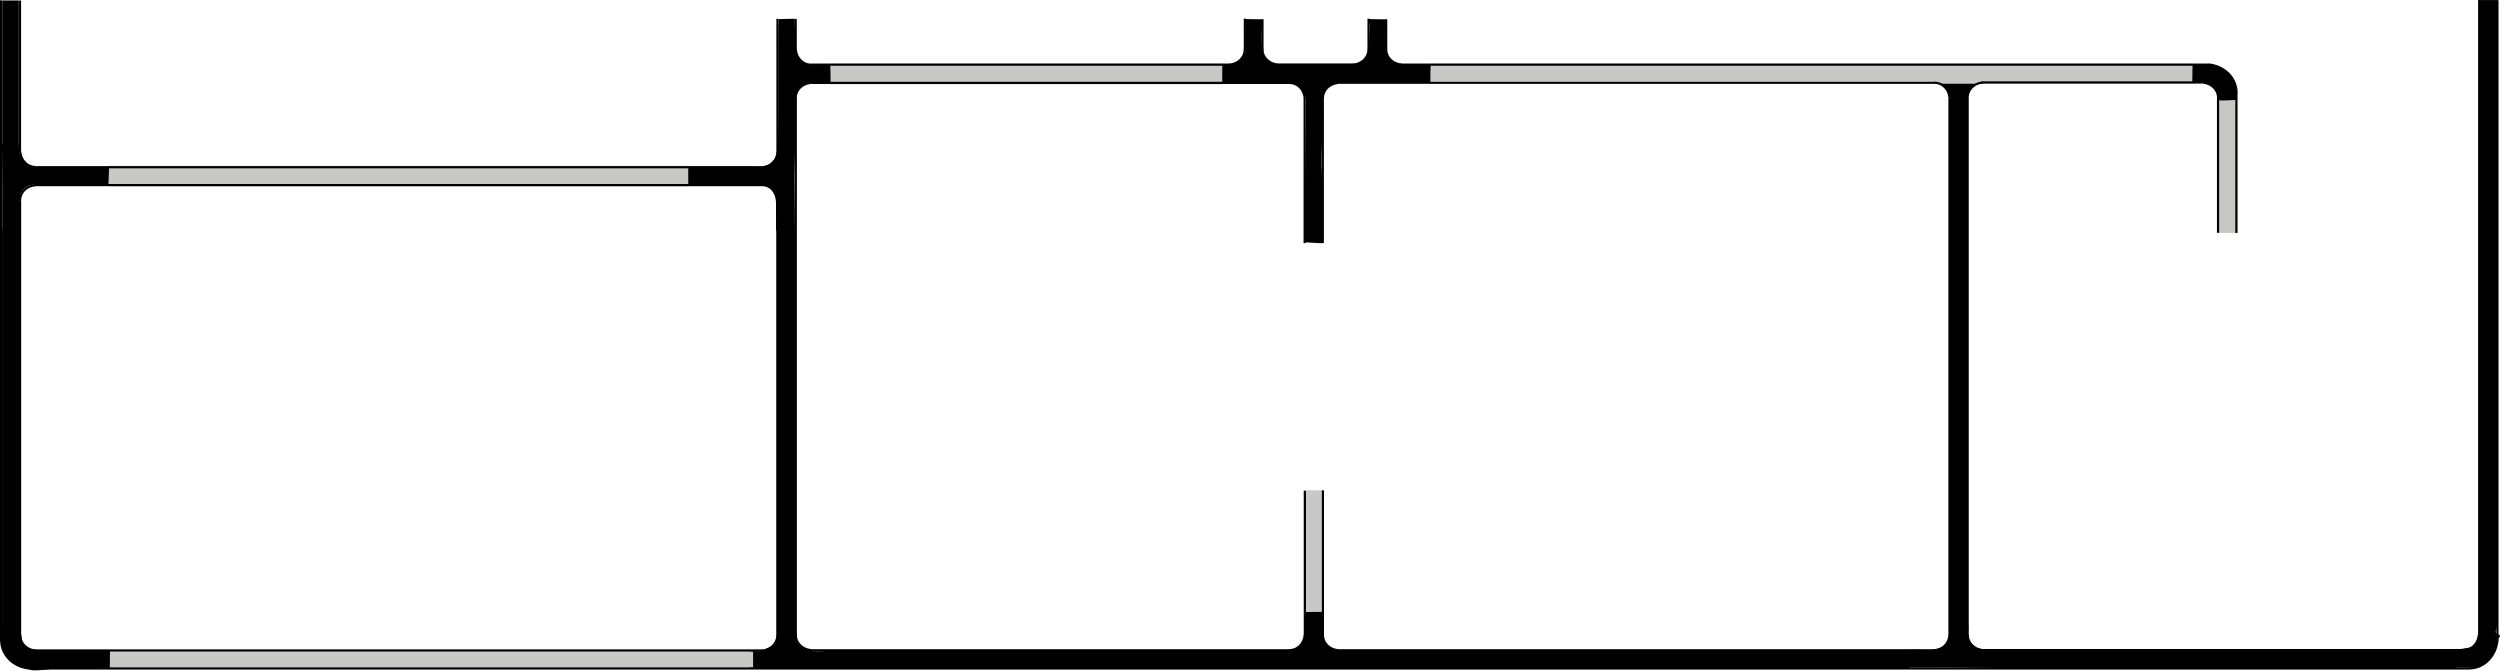
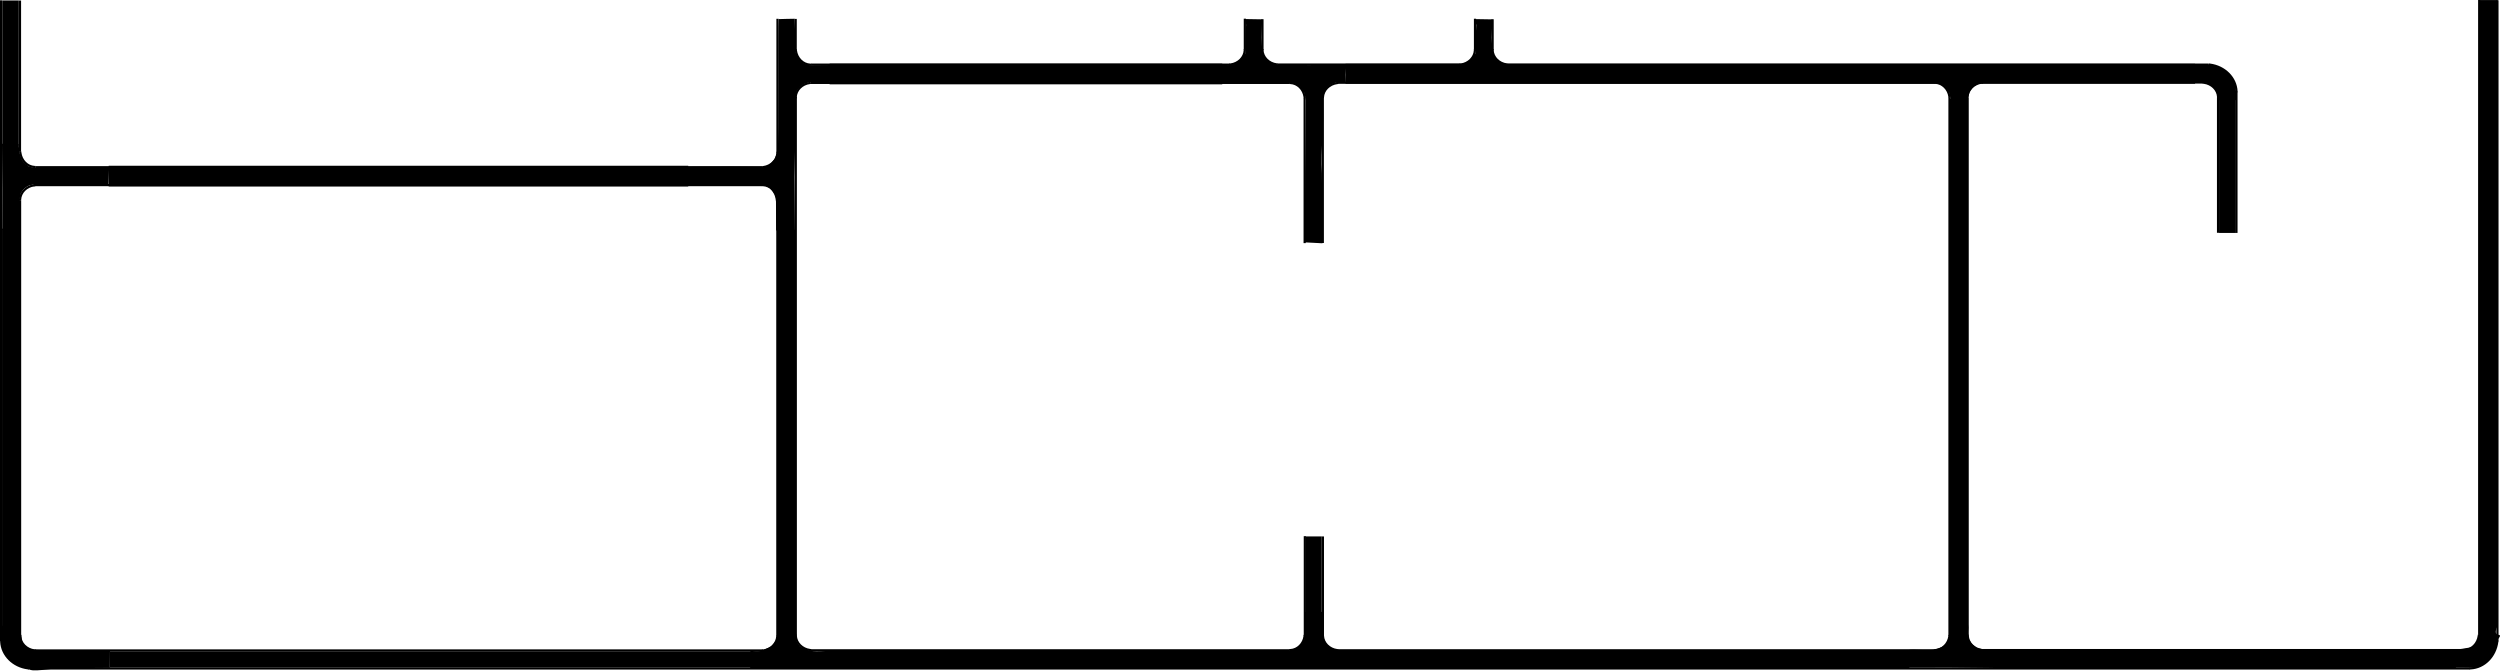
<svg xmlns="http://www.w3.org/2000/svg" width="892.503" height="239.338" xml:lang="fr" viewBox="0 0 892.503 239.338" preserveAspectRatio="xMidYMid" version="1.1" id="svg1">
  <defs id="defs1">
    <clipPath clipPathUnits="userSpaceOnUse" id="clipPath6">
      <path id="path7" style="fill:#ff0000;fill-opacity:1;fill-rule:nonzero;stroke:none" d="M 3.805,0.008 V 38.086 c 0.004,-2.38e-4 0.008,9.8e-5 0.012,0 V 0.008 Z" />
    </clipPath>
  </defs>
-   <path id="rect1-5-2-6-65-0-0" style="display:inline;fill:#c8c8c6;fill-opacity:1;stroke-width:4.617;stroke-linejoin:round;stroke-dasharray:none;paint-order:stroke fill markers" d="m 792.202,35.318 h 5.956 v 47.841 h -5.956 z" />
+   <path id="rect1-5-2-6-65-0-0" style="display:inline;fill:#000000;fill-opacity:1;stroke-width:4.617;stroke-linejoin:round;stroke-dasharray:none;paint-order:stroke fill markers" d="m 792.202,35.318 h 5.956 v 47.841 h -5.956 z" />
  <path id="rect1-5-2-6-6-9" style="display:inline;fill:#000000;fill-opacity:1;stroke-width:10.515;stroke-linejoin:round;stroke-dasharray:none;paint-order:stroke fill markers" d="m 891.685,223.979 h -6.597 V 0.021 h 6.597 z" />
  <path id="rect1-5-2-6-6-3-8-4-9-9" style="display:inline;fill:#000000;fill-opacity:1;stroke-width:9.032;stroke-linejoin:round;stroke-dasharray:none;paint-order:stroke fill markers" d="m 711.507,238.717 v -6.597 h 165.256 v 6.597 z" />
  <path id="use1-0-7-0" style="display:inline;fill:#000000;stroke-width:0.736;stroke-linejoin:round;paint-order:stroke fill markers" d="m 891.575,228.479 -0.106,1.38 -0.402,1.397 -0.635,1.439 -0.68,1.412 -0.845,1.148 -1.196,1.187 -1.266,0.872 -1.26,0.649 -1.443,0.405 -7.386,-0.042 -0.024,-3.086 0.031,-3.22 6.198,-0.985 1.352,-1.135 0.937,-1.928 c 0.74,-9.382 0.319,5.18 0.26,-4.22 l 6.399,-0.136 c -2.053,5.004 2.968,1.37 0.065,4.864 z" />
  <path id="rect1-5-2-6-6-3-8-4-9" style="display:inline;fill:#000000;fill-opacity:1;stroke-width:9.538;stroke-linejoin:round;stroke-dasharray:none;paint-order:stroke fill markers" d="m 695.922,35.22 h 6.597 V 219.517 h -6.597 z" />
  <path id="rect1-5-2-6-6-3-8-4" style="display:inline;fill:#000000;fill-opacity:1;stroke-width:9.946;stroke-linejoin:round;stroke-dasharray:none;paint-order:stroke fill markers" d="m 681.621,232.166 v 6.597 H 481.251 v -6.597 z" />
  <path id="use1-7-3-8" style="display:inline;fill:#000000;stroke-width:0.827;stroke-linejoin:round;paint-order:stroke fill markers" d="m 702.578,221.497 c -0.578,8.686 0.706,-3.937 -0.068,4.706 l 0.401,2.084 1.04,1.622 1.695,1.369 2.252,0.551 4.017,0.156 -0.113,2.859 0.206,3.618 -16.031,-0.173 -14.677,0.028 0.006,-3.35 -0.103,-2.884 c 2.042,-0.489 7.147,0.448 9.702,-0.268 0.316,-0.088 2.104,-0.7 2.395,-0.849 0.282,-0.144 1.277,-0.947 1.529,-1.16 0.31,-0.261 0.656,-1.194 0.91,-1.578 0.299,-0.45 0.12,-1.281 0.327,-1.93 -0.062,-8.553 0.042,3.754 -0.064,-4.799 l 0.042,-3.308 6.474,-0.072 z" />
  <path id="rect1-5-2-6-6-3-8" style="display:inline;fill:#000000;fill-opacity:1;stroke-width:8.73;stroke-linejoin:round;stroke-dasharray:none;paint-order:stroke fill markers" d="m 451.975,232.066 v 6.597 H 297.602 v -6.597 z" />
  <path id="use1-7-5-7" style="display:inline;fill:#000000;stroke-width:0.827;stroke-linejoin:round;paint-order:stroke fill markers" d="m 444.076,19.399 c 0,0 -0.765,1.156 -1.213,1.682 -0.386,0.453 -0.766,0.934 -1.264,1.26 -0.611,0.401 -1.32,0.677 -2.039,0.808 -1.209,0.22 -3.685,-0.066 -3.685,-0.066 l 0.113,2.859 -0.206,3.618 16.031,-0.173 14.677,0.028 -0.006,-3.35 0.103,-2.884 c -2.042,-0.489 -8.189,0.465 -10.744,-0.251 -0.316,-0.088 -1.691,-0.193 -1.983,-0.342 -0.282,-0.144 -1.257,-1.029 -1.51,-1.242 -0.31,-0.261 -0.722,-1.007 -0.977,-1.39 -0.299,-0.45 -0.725,-0.976 -0.755,-1.656 -1.748,-39.803 -1.999,50.93 -0.026,-11.4 l -6.148,-0.103 c 0.861,6.896 0.553,-7.913 0.105,11.205 -0.054,2.328 0.08,0.631 -0.473,1.398 z" />
-   <path id="rect1-5-2-6-9" style="display:inline;fill:#c8c8c6;fill-opacity:1;stroke-width:4.335;stroke-linejoin:round;stroke-dasharray:none;paint-order:stroke fill markers" d="m 466.116,175.036 h 5.751 v 43.678 h -5.751 z" />
+   <path id="rect1-5-2-6-9" style="display:inline;fill:#000000;fill-opacity:1;stroke-width:3.422;stroke-linejoin:round;stroke-dasharray:none;paint-order:stroke fill markers" d="m 466.116,191.505 h 5.751 v 27.209 h -5.751 z" />
  <path id="rect1-5-2-6-6-3" style="display:inline;fill:#000000;fill-opacity:1;stroke-width:8.387;stroke-linejoin:round;stroke-dasharray:none;paint-order:stroke fill markers" d="M 284.112,224.511 H 277.515 V 82.009 h 6.597 z" />
  <path id="use1-7-3" style="display:inline;fill:#000000;stroke-width:0.827;stroke-linejoin:round;paint-order:stroke fill markers" d="m 472.373,221.806 c -0.578,8.686 0.706,-3.937 -0.068,4.706 l 0.401,2.084 1.04,1.622 1.695,1.369 2.252,0.551 4.017,0.156 -0.113,2.859 0.206,3.618 -16.031,-0.173 -14.677,0.028 0.006,-3.35 L 451,232.39 c 2.042,-0.489 7.147,0.448 9.702,-0.268 0.316,-0.088 2.104,-0.7 2.395,-0.849 0.282,-0.144 1.277,-0.947 1.529,-1.16 0.31,-0.261 0.656,-1.194 0.91,-1.578 0.299,-0.45 0.12,-1.281 0.327,-1.93 -0.062,-8.553 0.042,3.754 -0.064,-4.799 l 0.042,-3.308 6.474,-0.072 z" />
  <path id="use1-7-5-1" style="display:inline;fill:#000000;stroke-width:0.827;stroke-linejoin:round;paint-order:stroke fill markers" d="m 276.772,229.095 c 0,0 -0.832,1.05 -1.28,1.576 -0.386,0.453 -1.398,0.603 -1.895,0.929 -0.611,0.401 -1.32,0.677 -2.039,0.808 -1.209,0.22 -3.685,-0.066 -3.685,-0.066 l 0.113,2.859 -0.206,3.618 16.031,-0.173 14.677,0.028 -0.006,-3.35 0.103,-2.884 c -2.042,-0.489 -6.831,0.54 -9.386,-0.176 -0.316,-0.088 -1.897,-0.598 -2.189,-0.747 -0.282,-0.144 -1.133,-0.551 -1.385,-0.764 -0.31,-0.261 -0.872,-1.214 -1.127,-1.597 -0.299,-0.45 -0.344,-5.227 -0.373,-5.907 l -6.624,-0.13 c 0.861,6.896 0.321,-14.928 -0.127,4.19 -0.054,2.328 -0.049,1.021 -0.602,1.787 z" />
-   <path id="rect1-5-2-6-0" style="display:inline;fill:#c8c8c6;fill-opacity:1;stroke-width:9.918;stroke-linejoin:round;stroke-dasharray:none;paint-order:stroke fill markers" d="m 268.856,232.553 v 5.725 H 39.206 v -5.725 z" />
+   <path id="rect1-5-2-6-0" style="display:inline;fill:#000000;fill-opacity:1;stroke-width:9.918;stroke-linejoin:round;stroke-dasharray:none;paint-order:stroke fill markers" d="m 268.856,232.553 v 5.725 H 39.206 v -5.725 z" />
  <path id="use1-0-7" style="display:inline;fill:#000000;stroke-width:0.736;stroke-linejoin:round;paint-order:stroke fill markers" d="m 21.442,238.563 c -1.983,-0.138 -11.34,1.765 -10.874,0.065 l -1.38,-0.106 -1.397,-0.402 -1.439,-0.635 -1.412,-0.68 -1.148,-0.845 -1.187,-1.196 -0.872,-1.266 -0.649,-1.26 -0.405,-1.443 0.042,-7.386 3.086,-0.024 3.22,0.031 0.985,6.198 1.135,1.352 1.928,0.937 9.999,0.513 18.189,-0.113 -0.053,6.119 z" />
  <path id="use1-7-9" style="display:inline;fill:#000000;stroke-width:0.827;stroke-linejoin:round;paint-order:stroke fill markers" d="m 702.372,35.543 0.796,-2.833 1.263,-1.749 2.044,-1.182 4.236,-0.302 -0.113,-2.859 L 710.805,23 l -16.031,0.173 -14.677,-0.028 0.006,3.35 -0.103,2.884 c 2.042,0.489 6.729,-0.664 9.283,0.052 0.316,0.088 2.669,0.037 2.96,0.186 0.282,0.144 1.706,0.948 1.958,1.162 0.31,0.261 1.277,1.703 1.532,2.087 0.299,0.45 0.512,2.226 0.718,2.875 z" />
-   <path id="rect1-5-2-6-65-0" style="display:inline;fill:#c8c8c6;fill-opacity:1;stroke-width:12.062;stroke-linejoin:round;stroke-dasharray:none;paint-order:stroke fill markers" d="m 783.651,22.776 v 7.115 H 510.351 v -7.115 z" />
+   <path id="rect1-5-2-6-65-0" style="display:inline;fill:#000000;fill-opacity:1;stroke-width:12.707;stroke-linejoin:round;stroke-dasharray:none;paint-order:stroke fill markers" d="m 783.651,22.776 v 7.115 H 480.362 v -7.115 z" />
  <path id="use1-0" style="display:inline;fill:#000000;stroke-width:0.736;stroke-linejoin:round;paint-order:stroke fill markers" d="m 787.708,22.91 2.395,0.363 1.798,0.504 1.845,0.934 1.717,1.399 c 0.899,0.57 0.748,1.154 1.525,1.873 0.694,0.721 0.523,1.394 1.043,2.24 0.266,0.775 0.008,1.666 0.247,2.449 l 0.294,3.18 c -0.355,-0.445 -5.888,0.424 -6.665,-0.202 l -0.397,-2.837 -1.721,-1.92 -2.234,-1.367 -4.909,-0.099 0.098,-6.502 z" />
-   <path id="use1-7-5" style="display:inline;fill:#000000;stroke-width:0.827;stroke-linejoin:round;paint-order:stroke fill markers" d="m 488.243,19.416 c 0,0 -0.765,1.156 -1.213,1.682 -0.386,0.453 -0.766,0.934 -1.264,1.26 -0.611,0.401 -1.32,0.677 -2.039,0.808 -1.209,0.22 -3.685,-0.066 -3.685,-0.066 l 0.113,2.859 -0.206,3.618 16.031,-0.173 14.677,0.028 -0.006,-3.35 0.103,-2.884 c -2.042,-0.489 -8.189,0.465 -10.744,-0.251 -0.316,-0.088 -1.691,-0.193 -1.983,-0.342 -0.282,-0.144 -1.257,-1.029 -1.51,-1.242 -0.31,-0.261 -0.722,-1.007 -0.977,-1.39 -0.299,-0.45 -0.725,-0.976 -0.755,-1.656 -1.748,-39.803 -1.999,50.93 -0.026,-11.4 l -6.148,-0.103 c 0.861,6.896 0.553,-7.913 0.105,11.205 -0.054,2.328 0.08,0.631 -0.473,1.398 z" />
+   <path id="use1-7-5" style="display:inline;fill:#000000;stroke-width:0.827;stroke-linejoin:round;paint-order:stroke fill markers" d="m 526.243,19.416 c 0,0 -0.765,1.156 -1.213,1.682 -0.386,0.453 -0.766,0.934 -1.264,1.26 -0.611,0.401 -1.32,0.677 -2.039,0.808 -1.209,0.22 -3.685,-0.066 -3.685,-0.066 l 0.113,2.859 -0.206,3.618 16.031,-0.173 14.677,0.028 -0.006,-3.35 0.103,-2.884 c -2.042,-0.489 -8.189,0.465 -10.744,-0.251 -0.316,-0.088 -1.691,-0.193 -1.983,-0.342 -0.282,-0.144 -1.257,-1.029 -1.51,-1.242 -0.31,-0.261 -0.722,-1.007 -0.977,-1.39 -0.299,-0.45 -0.725,-0.976 -0.755,-1.656 -1.748,-39.803 -1.999,50.93 -0.026,-11.4 l -6.148,-0.103 c 0.861,6.896 0.553,-7.913 0.105,11.205 -0.054,2.328 0.08,0.631 -0.473,1.398 z" />
  <path id="use1-7" style="display:inline;fill:#000000;stroke-width:0.827;stroke-linejoin:round;paint-order:stroke fill markers" d="m 471.933,61.862 c -0.578,-8.686 0.993,-17.489 0.219,-26.132 l 0.478,-2.289 0.885,-1.881 1.264,-1.26 2.039,-0.808 3.685,0.066 -0.113,-2.859 0.206,-3.618 -16.031,0.173 -14.677,-0.028 0.006,3.35 -0.103,2.884 c 2.042,0.489 6.729,-0.664 9.283,0.052 0.316,0.088 2.669,0.037 2.96,0.186 0.282,0.144 1.706,0.948 1.958,1.162 0.31,0.261 1.277,1.703 1.532,2.087 0.299,0.45 0.512,2.226 0.718,2.875 -0.062,8.553 -0.203,17.106 -0.309,25.659 l -0.108,25.043 6.27,0.326 z" />
-   <path id="rect1-5-2-6-65" style="display:inline;fill:#c8c8c6;fill-opacity:1;stroke-width:8.801;stroke-linejoin:round;stroke-dasharray:none;paint-order:stroke fill markers" d="m 436.347,22.722 v 7.385 H 296.166 v -7.385 z" />
+   <path id="rect1-5-2-6-65" style="display:inline;fill:#000000;fill-opacity:1;stroke-width:8.801;stroke-linejoin:round;stroke-dasharray:none;paint-order:stroke fill markers" d="m 436.347,22.722 v 7.385 H 296.166 v -7.385 z" />
  <path id="use1-2" style="display:inline;fill:#000000;stroke-width:0.736;stroke-linejoin:round;paint-order:stroke fill markers" d="m 261.284,66.012 10.911,0.014 1.348,0.355 1.319,0.787 0.899,1.125 0.689,1.173 0.375,1.155 0.2,1.333 0.055,10.329 3.341,0.043 3.377,0.02 -0.158,-19.287 0.592,-30.196 0.697,-1.107 0.893,-1.003 1.393,-0.824 1.756,-0.599 7.549,-0.073 -0.015,-2.547 -0.094,-3.502 -7.244,0.07 -1.976,-0.519 -1.363,-0.977 -1.074,-1.59 -0.664,-1.417 -0.397,-12.082 -2.862,0.05 -2.848,0.079 c -0.295,2.68 0.074,43.891 -0.357,47.244 -0.053,0.414 -0.443,0.869 -0.533,1.252 -0.087,0.37 -0.328,0.917 -0.457,1.249 -0.157,0.406 -0.589,0.688 -0.82,1.022 -0.271,0.392 -0.62,0.727 -1.011,0.998 -0.376,0.26 -0.581,0.533 -1.092,0.656 l -1.309,0.398 -11.097,-0.114 -15.85,0.036 0.063,6.43 z" />
-   <path id="rect1-5-2-6" style="display:inline;fill:#c8c8c6;fill-opacity:1;stroke-width:10.693;stroke-linejoin:round;stroke-dasharray:none;paint-order:stroke fill markers" d="m 245.706,59.175 v 7.385 H 38.796 V 59.175 Z" />
+   <path id="rect1-5-2-6" style="display:inline;fill:#000000;fill-opacity:1;stroke-width:10.693;stroke-linejoin:round;stroke-dasharray:none;paint-order:stroke fill markers" d="m 245.706,59.175 v 7.385 H 38.796 V 59.175 Z" />
  <path id="rect1-5-2-6-6" style="display:inline;fill:#000000;fill-opacity:1;stroke-width:8.387;stroke-linejoin:round;stroke-dasharray:none;paint-order:stroke fill markers" d="M 7.327,224.131 H 0.73 V 81.629 H 7.327 Z" />
  <path id="use1" style="display:inline;fill:#000000;stroke-width:0.641;stroke-linejoin:round;paint-order:stroke fill markers" d="M 23.962,59.979 11.697,59.782 10.366,59.476 9.256,58.645 8.26,57.696 7.607,56.536 7.225,55.425 6.887,54.24 6.679,51.466 l -2.708,0.114 -3.256,-0.264 0.104,16.031 -0.017,14.677 2.815,0.107 3.712,-0.06 c 0.293,-2.042 -0.554,-6.783 -0.125,-9.338 0.053,-0.316 -0.26,-1.537 -0.17,-1.828 0.087,-0.282 0.293,-1.648 0.421,-1.901 0.157,-0.31 0.681,-1.112 0.911,-1.367 0.269,-0.299 0.88,-0.795 1.269,-1.002 0.373,-0.198 0.808,-0.468 1.316,-0.561 l 1.599,-0.327 11.183,0.23 15.011,0.108 0.195,-6.27 z" />
  <rect style="fill:#000000;stroke:none;stroke-width:0.493;stroke-linecap:round;stroke-linejoin:bevel;paint-order:markers stroke fill" id="rect1" width="5.905" height="51.831" x="0.807" y="0.171" rx="2.7755576e-17" ry="3.0185392e-17" />
  <path id="use2-3" style="display:inline;fill:#000000;fill-opacity:1;stroke-width:0.925;stroke-linejoin:round;stroke-dasharray:none;paint-order:stroke fill markers" d="M 7.527,54.193 H 6.737 V 0.193 h 0.79 z" />
  <path id="use2-3-5" style="display:inline;fill:#000000;fill-opacity:1;stroke-width:1.905;stroke-linejoin:round;stroke-dasharray:none;paint-order:stroke fill markers" d="M 0.79,228.842 H 0 V 0.116 h 0.79 z" />
  <path style="display:inline;fill:none;fill-rule:evenodd;stroke:#000000;stroke-width:0.79;stroke-linecap:square;stroke-dasharray:none;stroke-opacity:1" id="path1-5-5" transform="matrix(-0.9872153,0.1593923,0.1301843,0.9914898,0,0)" d="M -0.091,54.981 A 5.416,5.98 0 0 1 -4.477,60.852" />
  <path id="use3" style="display:inline;fill:#000000;fill-opacity:1;stroke:none;stroke-width:2.469;stroke-linejoin:round;stroke-dasharray:none;stroke-opacity:1;paint-order:stroke fill markers" d="M 11.954,65.683 V 66.473 H 272.108 v -0.79 z" />
  <path style="display:inline;fill:none;fill-rule:evenodd;stroke:#000000;stroke-width:0.79;stroke-linecap:square;stroke-dasharray:none;stroke-opacity:1" id="path1-5" transform="matrix(-0.1570757,-0.9875866,-0.9912338,0.1321198,0,0)" d="m -67.207,-1.638 a 5.455,5.872 0 0 1 -4.418,5.765" />
  <path id="use2-3-0" style="display:inline;fill:#000000;fill-opacity:1;stroke-width:1.58;stroke-linejoin:round;stroke-dasharray:none;paint-order:stroke fill markers" d="M 7.563,227.111 H 6.763 V 71.631 h 0.8 z" />
  <path style="display:none;fill:none;stroke:#00eaff;stroke-width:1.828;stroke-linecap:round;stroke-linejoin:miter;stroke-dasharray:none;stroke-opacity:1" d="m 8.538,4.692 c 0.061,0.9 -0.286,46.059 -0.148,46.64 0.343,1.438 -0.191,1.953 0.172,3.227 0.114,0.402 0.647,1.791 1.086,2.366 0.428,0.561 1.983,1.137 2.219,1.347 41.783,0.602 84.003,0.378 125.859,0.316 23.074,-0.01 102.451,-0.147 132.238,-0.038 0.68,0.003 2.828,0.047 3.337,-0.219 0.548,-0.286 1.65,-1.156 2.082,-1.574 0.662,-0.64 0.46,-1.642 0.938,-2.734 0.222,-0.507 -0.216,-2.258 -0.107,-2.988 0.101,-0.679 0.031,-12.341 0.106,-17.113 0.026,-1.671 0.621,-3.493 0.711,-3.914 0.225,-1.057 1.372,-2.086 1.895,-3.071 0.476,-0.898 2.525,-2.243 2.921,-2.54 0.921,-0.689 2.318,-1.367 3.075,-1.671 0.664,-0.267 4.132,-1.04 4.857,-1.096 2.791,-0.218 127.286,0.163 170.692,0.162 0.721,-1.5e-5 2.909,0.467 4.094,0.822 1.267,0.38 2.589,1.362 3.324,1.789 0.865,0.503 2.055,2.067 2.65,2.873 0.776,1.053 1.608,1.829 2.009,3.313 0.295,1.092 1.089,3.559 1.199,4.769 0.43,4.71 -0.11,151.684 -0.082,191.117 8.6e-4,1.196 0.349,2.052 0.947,2.837 0.668,0.878 1.541,0.949 2.533,1.451 1.07,0.542 1.983,0.156 3.008,0.353 1.351,0.259 341.865,-0.224 399.145,-0.276 1.429,-0.001 1.82,-0.466 2.831,-1.237 0.869,-0.663 1.763,-1.408 1.755,-2.441 -0.301,-41.002 -0.073,-83.231 -0.222,-125.189 -0.081,-22.75 -0.024,-45.449 -0.033,-67.897 -0.005,-11.13 -0.296,-22.159 -0.095,-33.18" id="mypath" />
  <path id="use3-5" style="display:inline;fill:#000000;fill-opacity:1;stroke:none;stroke-width:2.466;stroke-linejoin:round;stroke-dasharray:none;stroke-opacity:1;paint-order:stroke fill markers" d="m 12.701,59.304 v 0.79 h 259.513 v -0.79 z" />
  <path id="rect1-5-2-6-2" style="display:inline;fill:#000000;fill-opacity:1;stroke:none;stroke-width:2.963;stroke-linejoin:round;stroke-dasharray:none;stroke-opacity:1;paint-order:stroke fill markers" d="m 277.912,71.283 h -0.79 V 226.93 h 0.79 z" />
  <path style="display:inline;fill:none;fill-rule:evenodd;stroke:#000000;stroke-width:0.787;stroke-linecap:square;stroke-dasharray:none;stroke-opacity:1" id="path1-5-5-9" transform="matrix(0.9874023,-0.15823,-0.1311486,-0.9913627,0,0)" d="m 265.86,-114.222 a 5.415,5.936 0 0 1 -4.385,5.827" />
  <path style="display:inline;fill:none;fill-opacity:1;fill-rule:evenodd;stroke:#000000;stroke-width:0.787;stroke-linecap:square;stroke-dasharray:none;stroke-opacity:1" id="path1-5-3" transform="matrix(0.15823,0.9874023,0.9913627,-0.1311486,0,0)" d="m 94.92,259.746 a 5.415,5.872 0 0 1 -4.385,5.764" />
  <path id="rect1-5-2-6-2-1" style="display:inline;fill:#000000;fill-opacity:1;stroke:none;stroke-width:3.295;stroke-linejoin:round;stroke-dasharray:none;stroke-opacity:1;paint-order:stroke fill markers" d="m 284.487,34.523 h -0.79 V 226.922 h 0.79 z" />
  <path id="rect1-5-2-6-2-2" style="display:inline;fill:#000000;fill-opacity:1;stroke:none;stroke-width:1.642;stroke-linejoin:round;stroke-dasharray:none;stroke-opacity:1;paint-order:stroke fill markers" d="m 277.959,6.712 h -0.79 V 54.527 h 0.79 z" />
  <path id="rect1-5-2-6-2-28" style="display:inline;fill:#000000;fill-opacity:1;stroke:none;stroke-width:0.792;stroke-linejoin:round;stroke-dasharray:none;stroke-opacity:1;paint-order:stroke fill markers" d="m 283.66,17.869 h 0.79 V 6.75 h -0.79 z" />
  <path style="display:inline;fill:none;fill-rule:evenodd;stroke:#000000;stroke-width:0.787;stroke-linecap:square;stroke-dasharray:none;stroke-opacity:1" id="path1-5-5-9-9" transform="matrix(-0.9874023,0.15823,0.1311486,0.9913627,0,0)" d="m -279.407,62.769 a 5.415,5.936 0 0 1 -4.385,5.827" />
  <path style="display:inline;fill:none;fill-opacity:1;fill-rule:evenodd;stroke:#000000;stroke-width:0.787;stroke-linecap:square;stroke-dasharray:none;stroke-opacity:1" id="path1-5-3-7" transform="matrix(-0.15823,-0.9874023,-0.9913627,0.1311486,0,0)" d="m -67.305,-280.846 a 5.415,5.872 0 0 1 -4.385,5.764" />
  <path id="rect1-5-2-6-2-1-3" style="display:inline;fill:#000000;fill-opacity:1;stroke:none;stroke-width:3.107;stroke-linejoin:round;stroke-dasharray:none;stroke-opacity:1;paint-order:stroke fill markers" d="m 460.425,29.983 v -0.79 H 289.366 v 0.79 z" />
  <path id="rect1-5-2-6-2-1-3-7" style="display:inline;fill:#000000;fill-opacity:1;stroke:none;stroke-width:2.905;stroke-linejoin:round;stroke-dasharray:none;stroke-opacity:1;paint-order:stroke fill markers" d="m 439.135,23.472 v -0.79 H 289.542 v 0.79 z" />
  <path style="display:inline;fill:none;fill-rule:evenodd;stroke:#000000;stroke-width:0.787;stroke-linecap:square;stroke-dasharray:none;stroke-opacity:1" id="path1-5-5-9-9-3" transform="matrix(-0.15823,-0.9874023,-0.9913627,0.1311486,0,0)" d="m -92.029,-466.829 a 5.415,5.936 0 0 1 -4.385,5.827" />
  <path style="display:inline;fill:none;fill-opacity:1;fill-rule:evenodd;stroke:#000000;stroke-width:0.787;stroke-linecap:square;stroke-dasharray:none;stroke-opacity:1" id="path1-5-3-7-6" transform="matrix(0.9874023,-0.15823,-0.1311486,-0.9913627,0,0)" d="m 457.356,-107.936 a 5.415,5.872 0 0 1 -4.385,5.764" />
  <path id="rect1-5-2-6-2-3" style="display:inline;fill:#000000;fill-opacity:1;stroke:none;stroke-width:1.711;stroke-linejoin:round;stroke-dasharray:none;stroke-opacity:1;paint-order:stroke fill markers" d="m 466.159,34.915 h -0.79 v 51.88 h 0.79 z" />
  <path id="rect1-5-2-6-2-15" style="display:inline;fill:#000000;fill-opacity:1;stroke:none;stroke-width:1.709;stroke-linejoin:round;stroke-dasharray:none;stroke-opacity:1;paint-order:stroke fill markers" d="m 472.635,35.005 h -0.79 v 51.748 h 0.79 z" />
-   <path style="display:inline;fill:none;fill-rule:evenodd;stroke:#000000;stroke-width:0.787;stroke-linecap:square;stroke-dasharray:none;stroke-opacity:1" id="path1-5-5-9-9-3-4" transform="matrix(0.15823,0.9874023,0.9913627,-0.1311486,0,0)" d="m 86.29,473.906 a 5.415,5.936 0 0 1 -4.385,5.827" />
-   <path id="rect1-5-2-6-2-28-0-8" style="display:inline;fill:#000000;fill-opacity:1;stroke:none;stroke-width:0.792;stroke-linejoin:round;stroke-dasharray:none;stroke-opacity:1;paint-order:stroke fill markers" d="M 488.976,6.688 H 488.186 V 17.807 h 0.79 z" />
-   <path style="display:inline;fill:none;fill-rule:evenodd;stroke:#000000;stroke-width:0.787;stroke-linecap:square;stroke-dasharray:none;stroke-opacity:1" id="path1-5-5-9-9-3-4-4" transform="matrix(-0.15823,0.9874023,-0.9913627,-0.1311486,0,0)" d="m -42.765,-497.468 a 5.415,5.936 0 0 1 -4.385,5.827" />
-   <path id="rect1-5-2-6-2-28-0-8-9" style="display:inline;fill:#000000;fill-opacity:1;stroke:none;stroke-width:0.792;stroke-linejoin:round;stroke-dasharray:none;stroke-opacity:1;paint-order:stroke fill markers" d="m 495.259,6.865 h -0.79 v 11.119 h 0.79 z" />
-   <path id="rect1-5-2-6-2-1-3-7-8" style="display:inline;fill:#000000;fill-opacity:1;stroke:none;stroke-width:4.039;stroke-linejoin:round;stroke-dasharray:none;stroke-opacity:1;paint-order:stroke fill markers" d="M 788.695,23.472 V 22.681 H 499.941 v 0.791 z" />
+   <path style="display:inline;fill:none;fill-rule:evenodd;stroke:#000000;stroke-width:0.787;stroke-linecap:square;stroke-dasharray:none;stroke-opacity:1" id="path1-5-5-9-9-3-4" transform="matrix(0.15823,0.9874023,0.9913627,-0.1311486,0,0)" d="m 91.276,511.442 a 5.415,5.936 0 0 1 -4.385,5.827" />
+   <path id="rect1-5-2-6-2-28-0-8" style="display:inline;fill:#000000;fill-opacity:1;stroke:none;stroke-width:0.792;stroke-linejoin:round;stroke-dasharray:none;stroke-opacity:1;paint-order:stroke fill markers" d="M 526.976,6.688 H 526.186 V 17.807 h 0.79 z" />
+   <path style="display:inline;fill:none;fill-rule:evenodd;stroke:#000000;stroke-width:0.787;stroke-linecap:square;stroke-dasharray:none;stroke-opacity:1" id="path1-5-5-9-9-3-4-4" transform="matrix(-0.15823,0.9874023,-0.9913627,-0.1311486,0,0)" d="m -47.75,-535.004 a 5.415,5.936 0 0 1 -4.385,5.827" />
+   <path id="rect1-5-2-6-2-28-0-8-9" style="display:inline;fill:#000000;fill-opacity:1;stroke:none;stroke-width:0.792;stroke-linejoin:round;stroke-dasharray:none;stroke-opacity:1;paint-order:stroke fill markers" d="m 533.259,6.865 h -0.79 v 11.119 h 0.79 z" />
+   <path id="rect1-5-2-6-2-1-3-7-8" style="display:inline;fill:#000000;fill-opacity:1;stroke:none;stroke-width:3.76;stroke-linejoin:round;stroke-dasharray:none;stroke-opacity:1;paint-order:stroke fill markers" d="M 788.543,23.472 V 22.681 H 538.325 v 0.791 z" />
  <path id="rect1-5-2-6-8" style="display:inline;fill:#000000;fill-opacity:1;stroke-width:0.804;stroke-linejoin:round;stroke-dasharray:none;paint-order:stroke fill markers" d="m 792.242,83.107 h -0.79 V 34.707 h 0.79 z" />
  <path id="use2-3-7" style="display:inline;fill:#000000;fill-opacity:1;stroke-width:0.974;stroke-linejoin:round;stroke-dasharray:none;paint-order:stroke fill markers" d="m 798.805,83.152 h -0.8 V 32.742 h 0.8 z" />
  <path style="display:inline;fill:none;fill-rule:evenodd;stroke:#000000;stroke-width:0.775;stroke-linecap:square;stroke-dasharray:none;stroke-opacity:1" id="path1" transform="matrix(0.1584656,-0.9873645,0.9913887,0.130952,0,0)" d="M 80.472,782.934 A 10.093,11.08 0 0 1 72.298,793.812" />
  <path style="display:inline;fill:none;fill-rule:evenodd;stroke:#000000;stroke-width:0.775;stroke-linecap:square;stroke-dasharray:none;stroke-opacity:1" id="path1-5-1" transform="matrix(0.1584633,-0.9873649,0.9913885,0.1309539,0,0)" d="m 73.785,781.822 a 5.408,5.936 0 0 1 -4.379,5.828" />
  <path id="rect1-5-2-6-2-1-3-7-8-2" style="display:inline;fill:#000000;fill-opacity:1;stroke:none;stroke-width:3.248;stroke-linejoin:round;stroke-dasharray:none;stroke-opacity:1;paint-order:stroke fill markers" d="M 690.685,29.927 V 29.209 H 477.623 v 0.718 z" />
  <path style="display:inline;fill:none;fill-rule:evenodd;stroke:#000000;stroke-width:0.787;stroke-linecap:square;stroke-dasharray:none;stroke-opacity:1" id="path1-5-5-9-9-3-49" transform="matrix(-0.15823,-0.9874023,-0.9913627,0.1311486,0,0)" d="m -122.061,-694.17 a 5.415,5.936 0 0 1 -4.385,5.827" />
  <path style="display:inline;fill:none;fill-opacity:1;fill-rule:evenodd;stroke:#000000;stroke-width:0.787;stroke-linecap:square;stroke-dasharray:none;stroke-opacity:1" id="path1-5-3-7-6-0" transform="matrix(0.9874023,-0.15823,-0.1311486,-0.9913627,0,0)" d="m 685.672,-144.295 a 5.415,5.872 0 0 1 -4.385,5.764" />
  <path id="rect1-5-2-6-2-3-9" style="display:inline;fill:#000000;fill-opacity:1;stroke:none;stroke-width:3.293;stroke-linejoin:round;stroke-dasharray:none;stroke-opacity:1;paint-order:stroke fill markers" d="m 696.367,34.834 h -0.79 V 227.021 h 0.79 z" />
  <path id="rect1-5-2-6-2-15-1" style="display:inline;fill:#000000;fill-opacity:1;stroke:none;stroke-width:3.291;stroke-linejoin:round;stroke-dasharray:none;stroke-opacity:1;paint-order:stroke fill markers" d="m 702.843,34.924 h -0.79 V 226.871 h 0.79 z" />
-   <path id="rect1-5-2-6-2-15-1-1" style="display:inline;fill:#000000;fill-opacity:1;stroke:none;stroke-width:2.11;stroke-linejoin:round;stroke-dasharray:none;stroke-opacity:1;paint-order:stroke fill markers" d="M 786.343,29.839 V 29.048 H 707.519 v 0.791 z" />
+   <path id="rect1-5-2-6-2-15-1-1" style="display:inline;fill:#000000;fill-opacity:1;stroke:none;stroke-width:2.113;stroke-linejoin:round;stroke-dasharray:none;stroke-opacity:1;paint-order:stroke fill markers" d="M 786.557,29.839 V 29.048 H 707.519 v 0.791 z" />
  <path style="display:inline;fill:none;fill-rule:evenodd;stroke:#000000;stroke-width:0.775;stroke-linecap:square;stroke-dasharray:none;stroke-opacity:1" id="path1-3" transform="matrix(-0.1584656,0.9873645,-0.9913887,-0.130952,0,0)" d="m 235.321,-47.634 a 10.093,11.08 0 0 1 -8.174,10.878" />
  <path style="display:inline;fill:none;fill-rule:evenodd;stroke:#000000;stroke-width:0.775;stroke-linecap:square;stroke-dasharray:none;stroke-opacity:1" id="path1-5-1-6" transform="matrix(-0.1584633,0.9873649,-0.9913885,-0.1309539,0,0)" d="m 228.678,-48.959 a 5.408,5.936 0 0 1 -4.379,5.828" />
  <path id="use3-9" style="display:inline;fill:#000000;fill-opacity:1;stroke:none;stroke-width:2.468;stroke-linejoin:round;stroke-dasharray:none;stroke-opacity:1;paint-order:stroke fill markers" d="m 12.43,231.825 v 0.79 H 272.339 v -0.79 z" />
  <path id="use3-2" style="display:inline;fill:#000000;fill-opacity:1;stroke:none;stroke-width:4.52;stroke-linejoin:round;stroke-dasharray:none;stroke-opacity:1;paint-order:stroke fill markers" d="m 10.101,238.241 v 0.79 H 881.785 v -0.79 z" />
  <path style="display:inline;fill:none;fill-rule:evenodd;stroke:#000000;stroke-width:0.787;stroke-linecap:square;stroke-dasharray:none;stroke-opacity:1" id="path1-5-5-9-9-3-4-9" transform="matrix(0.15823,0.9874023,0.9913627,-0.1311486,0,0)" d="m 266.061,232.319 a 5.415,5.936 0 0 1 -4.385,5.827" />
  <path style="display:inline;fill:none;fill-rule:evenodd;stroke:#000000;stroke-width:0.787;stroke-linecap:square;stroke-dasharray:none;stroke-opacity:1" id="path1-5-5-9-9-3-4-4-3" transform="matrix(-0.15823,0.9874023,-0.9913627,-0.1311486,0,0)" d="m 192.206,-322.37 a 5.415,5.936 0 0 1 -4.385,5.827" />
  <path id="rect1-5-2-6-2-1-3-4" style="display:inline;fill:#000000;fill-opacity:1;stroke:none;stroke-width:3.107;stroke-linejoin:round;stroke-dasharray:none;stroke-opacity:1;paint-order:stroke fill markers" d="m 460.464,232.563 v -0.79 H 289.405 v 0.79 z" />
  <path style="display:inline;fill:none;fill-rule:evenodd;stroke:#000000;stroke-width:0.787;stroke-linecap:square;stroke-dasharray:none;stroke-opacity:1" id="path1-5-5-9-9-3-0" transform="matrix(-0.15823,0.9874023,-0.9913627,-0.1311486,0,0)" d="m 167.554,-508.269 a 5.415,5.936 0 0 1 -4.385,5.827" />
  <path style="display:inline;fill:none;fill-opacity:1;fill-rule:evenodd;stroke:#000000;stroke-width:0.787;stroke-linecap:square;stroke-dasharray:none;stroke-opacity:1" id="path1-5-3-7-6-4" transform="matrix(0.9874023,0.15823,-0.1311486,0.9913627,0,0)" d="m 491.684,150.577 a 5.415,5.872 0 0 1 -4.385,5.764" />
-   <path id="rect1-5-2-6-2-3-4" style="display:inline;fill:#000000;fill-opacity:1;stroke:none;stroke-width:1.711;stroke-linejoin:round;stroke-dasharray:none;stroke-opacity:1;paint-order:stroke fill markers" d="m 466.226,227.056 h -0.79 v -51.88 h 0.79 z" />
-   <path id="rect1-5-2-6-2-15-4" style="display:inline;fill:#000000;fill-opacity:1;stroke:none;stroke-width:1.709;stroke-linejoin:round;stroke-dasharray:none;stroke-opacity:1;paint-order:stroke fill markers" d="m 472.667,226.808 h -0.79 v -51.748 h 0.79 z" />
+   <path id="rect1-5-2-6-2-3-4" style="display:inline;fill:#000000;fill-opacity:1;stroke:none;stroke-width:1.418;stroke-linejoin:round;stroke-dasharray:none;stroke-opacity:1;paint-order:stroke fill markers" d="m 466.226,227.056 h -0.79 v -35.644 h 0.79 z" />
+   <path id="rect1-5-2-6-2-15-4" style="display:inline;fill:#000000;fill-opacity:1;stroke:none;stroke-width:1.411;stroke-linejoin:round;stroke-dasharray:none;stroke-opacity:1;paint-order:stroke fill markers" d="m 472.667,226.808 h -0.79 v -35.297 h 0.79 z" />
  <path style="display:inline;fill:none;fill-rule:evenodd;stroke:#000000;stroke-width:0.787;stroke-linecap:square;stroke-dasharray:none;stroke-opacity:1" id="path1-5-5-9-9-3-4-8" transform="matrix(0.15823,0.9874023,0.9913627,-0.1311486,0,0)" d="m 80.478,430.282 a 5.415,5.936 0 0 1 -4.385,5.827" />
  <path id="rect1-5-2-6-2-28-0-8-5" style="display:inline;fill:#000000;fill-opacity:1;stroke:none;stroke-width:0.792;stroke-linejoin:round;stroke-dasharray:none;stroke-opacity:1;paint-order:stroke fill markers" d="m 444.809,6.67 h -0.79 V 17.789 h 0.79 z" />
  <path style="display:inline;fill:none;fill-rule:evenodd;stroke:#000000;stroke-width:0.787;stroke-linecap:square;stroke-dasharray:none;stroke-opacity:1" id="path1-5-5-9-9-3-4-4-7" transform="matrix(-0.15823,0.9874023,-0.9913627,-0.1311486,0,0)" d="m -36.987,-453.839 a 5.415,5.936 0 0 1 -4.385,5.827" />
  <path id="rect1-5-2-6-2-28-0-8-9-4" style="display:inline;fill:#000000;fill-opacity:1;stroke:none;stroke-width:0.792;stroke-linejoin:round;stroke-dasharray:none;stroke-opacity:1;paint-order:stroke fill markers" d="m 451.092,6.848 h -0.79 V 17.967 h 0.79 z" />
-   <path id="rect1-5-2-6-2-28-0-8-9-4-9" style="display:inline;fill:#000000;fill-opacity:1;stroke:none;stroke-width:1.243;stroke-linejoin:round;stroke-dasharray:none;stroke-opacity:1;paint-order:stroke fill markers" d="m 456.045,22.653 v 0.79 h 27.368 v -0.79 z" />
+   <path id="rect1-5-2-6-2-28-0-8-9-4-9" style="display:inline;fill:#000000;fill-opacity:1;stroke:none;stroke-width:1.92;stroke-linejoin:round;stroke-dasharray:none;stroke-opacity:1;paint-order:stroke fill markers" d="m 456.045,22.653 v 0.79 h 65.33 v -0.79 z" />
  <path style="display:inline;fill:none;fill-rule:evenodd;stroke:#000000;stroke-width:0.787;stroke-linecap:square;stroke-dasharray:none;stroke-opacity:1" id="path1-5-5-9-9-3-0-9" transform="matrix(-0.15823,0.9874023,-0.9913627,-0.1311486,0,0)" d="m 137.323,-735.654 a 5.415,5.936 0 0 1 -4.385,5.827" />
  <path style="display:inline;fill:none;fill-opacity:1;fill-rule:evenodd;stroke:#000000;stroke-width:0.787;stroke-linecap:square;stroke-dasharray:none;stroke-opacity:1" id="path1-5-3-7-6-4-6" transform="matrix(0.9874023,0.15823,-0.1311486,0.9913627,0,0)" d="m 719.987,114.151 a 5.415,5.872 0 0 1 -4.385,5.764" />
  <path id="rect1-5-2-6-2-1-3-4-3" style="display:inline;fill:#000000;fill-opacity:1;stroke:none;stroke-width:3.468;stroke-linejoin:round;stroke-dasharray:none;stroke-opacity:1;paint-order:stroke fill markers" d="M 690.597,232.557 V 231.767 H 477.467 v 0.79 z" />
  <path style="display:inline;fill:none;fill-rule:evenodd;stroke:#000000;stroke-width:0.775;stroke-linecap:square;stroke-dasharray:none;stroke-opacity:1" id="path1-3-9" transform="matrix(0.9873645,0.1584656,-0.130952,0.9913887,0,0)" d="m 914.212,84.975 a 10.093,11.08 0 0 1 -8.174,10.878" />
  <path style="display:inline;fill:none;fill-rule:evenodd;stroke:#000000;stroke-width:0.775;stroke-linecap:square;stroke-dasharray:none;stroke-opacity:1" id="path1-5-1-6-2" transform="matrix(0.9873649,0.1584633,-0.1309539,0.9913885,0,0)" d="m 907.372,83.914 a 5.408,5.936 0 0 1 -4.379,5.828" />
  <path id="rect1-5-2-6-2-1-3-4-3-5" style="display:inline;fill:#000000;fill-opacity:1;stroke:none;stroke-width:3.115;stroke-linejoin:round;stroke-dasharray:none;stroke-opacity:1;paint-order:stroke fill markers" d="m 879.739,232.477 v -0.79 H 707.699 v 0.79 z" />
  <path id="use2-3-5-7" style="display:inline;fill:#000000;fill-opacity:1;stroke-width:1.905;stroke-linejoin:round;stroke-dasharray:none;paint-order:stroke fill markers" d="m 891.978,228.947 h -0.79 V 0.095 h 0.79 z" />
  <path id="use2-3-5-8" style="display:inline;fill:#000000;fill-opacity:1;stroke-width:1.896;stroke-linejoin:round;stroke-dasharray:none;paint-order:stroke fill markers" d="M 885.472,226.67 H 884.683 V -0.103 h 0.79 z" />
</svg>
